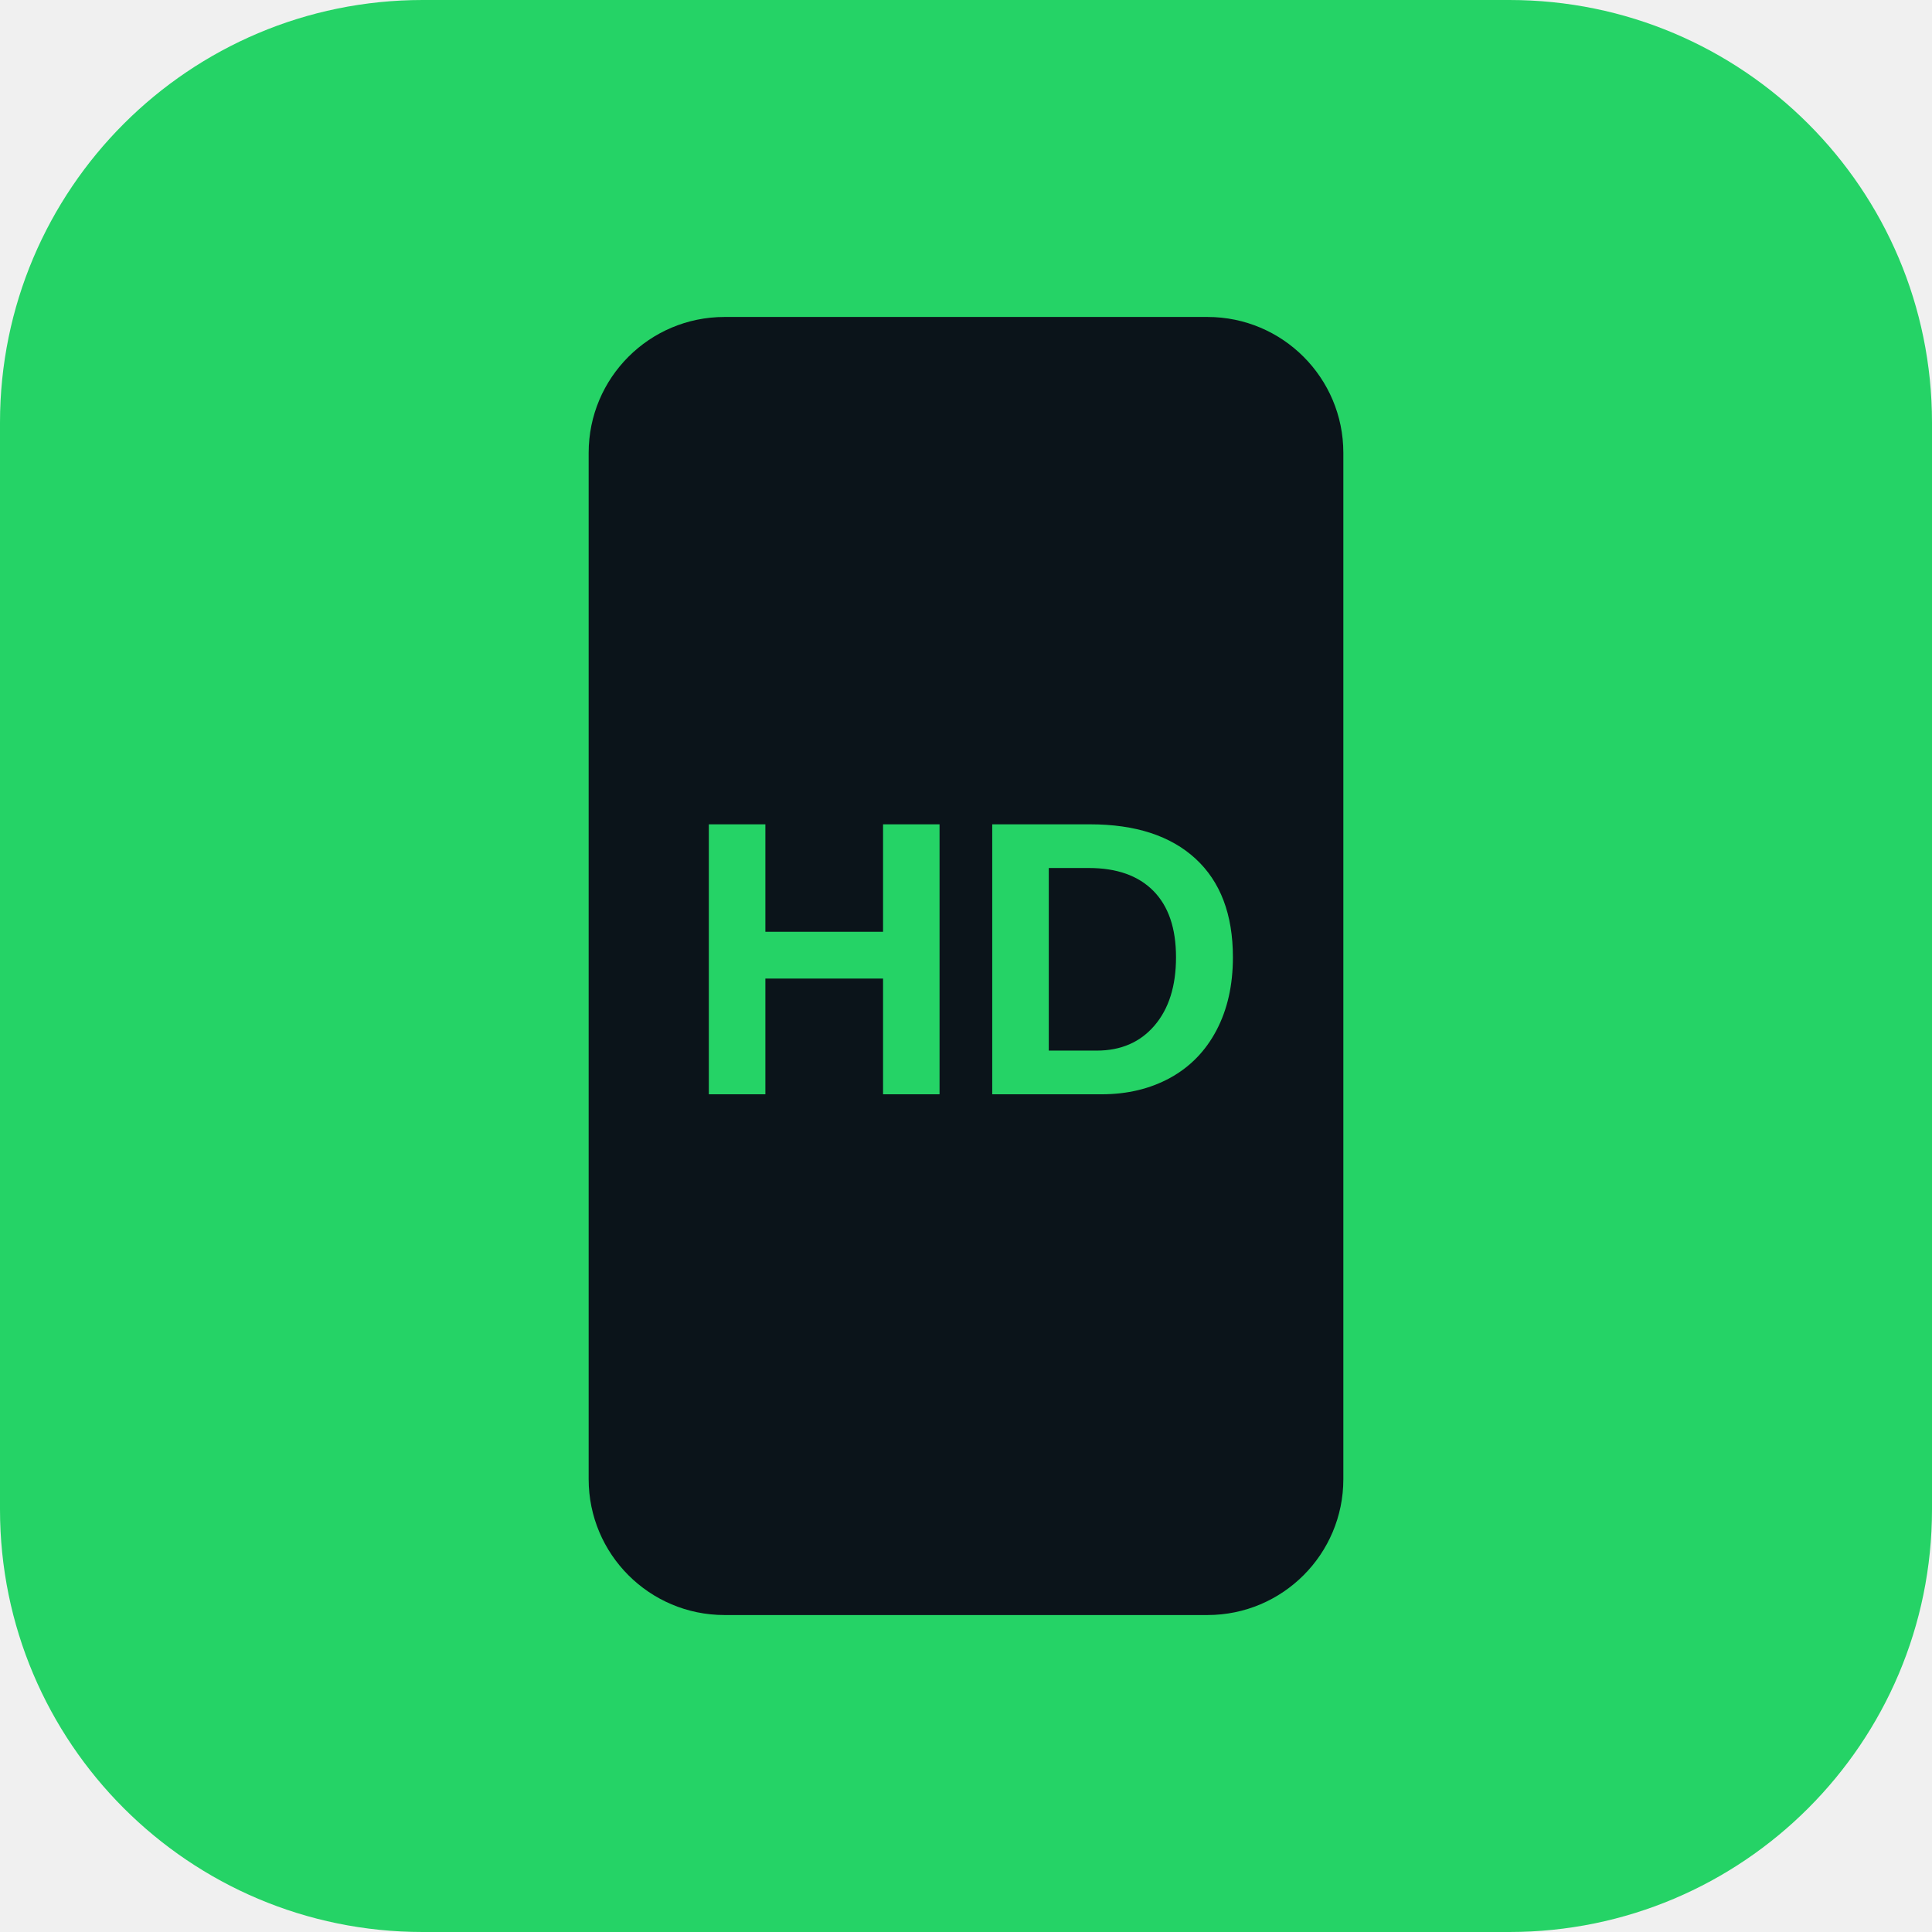
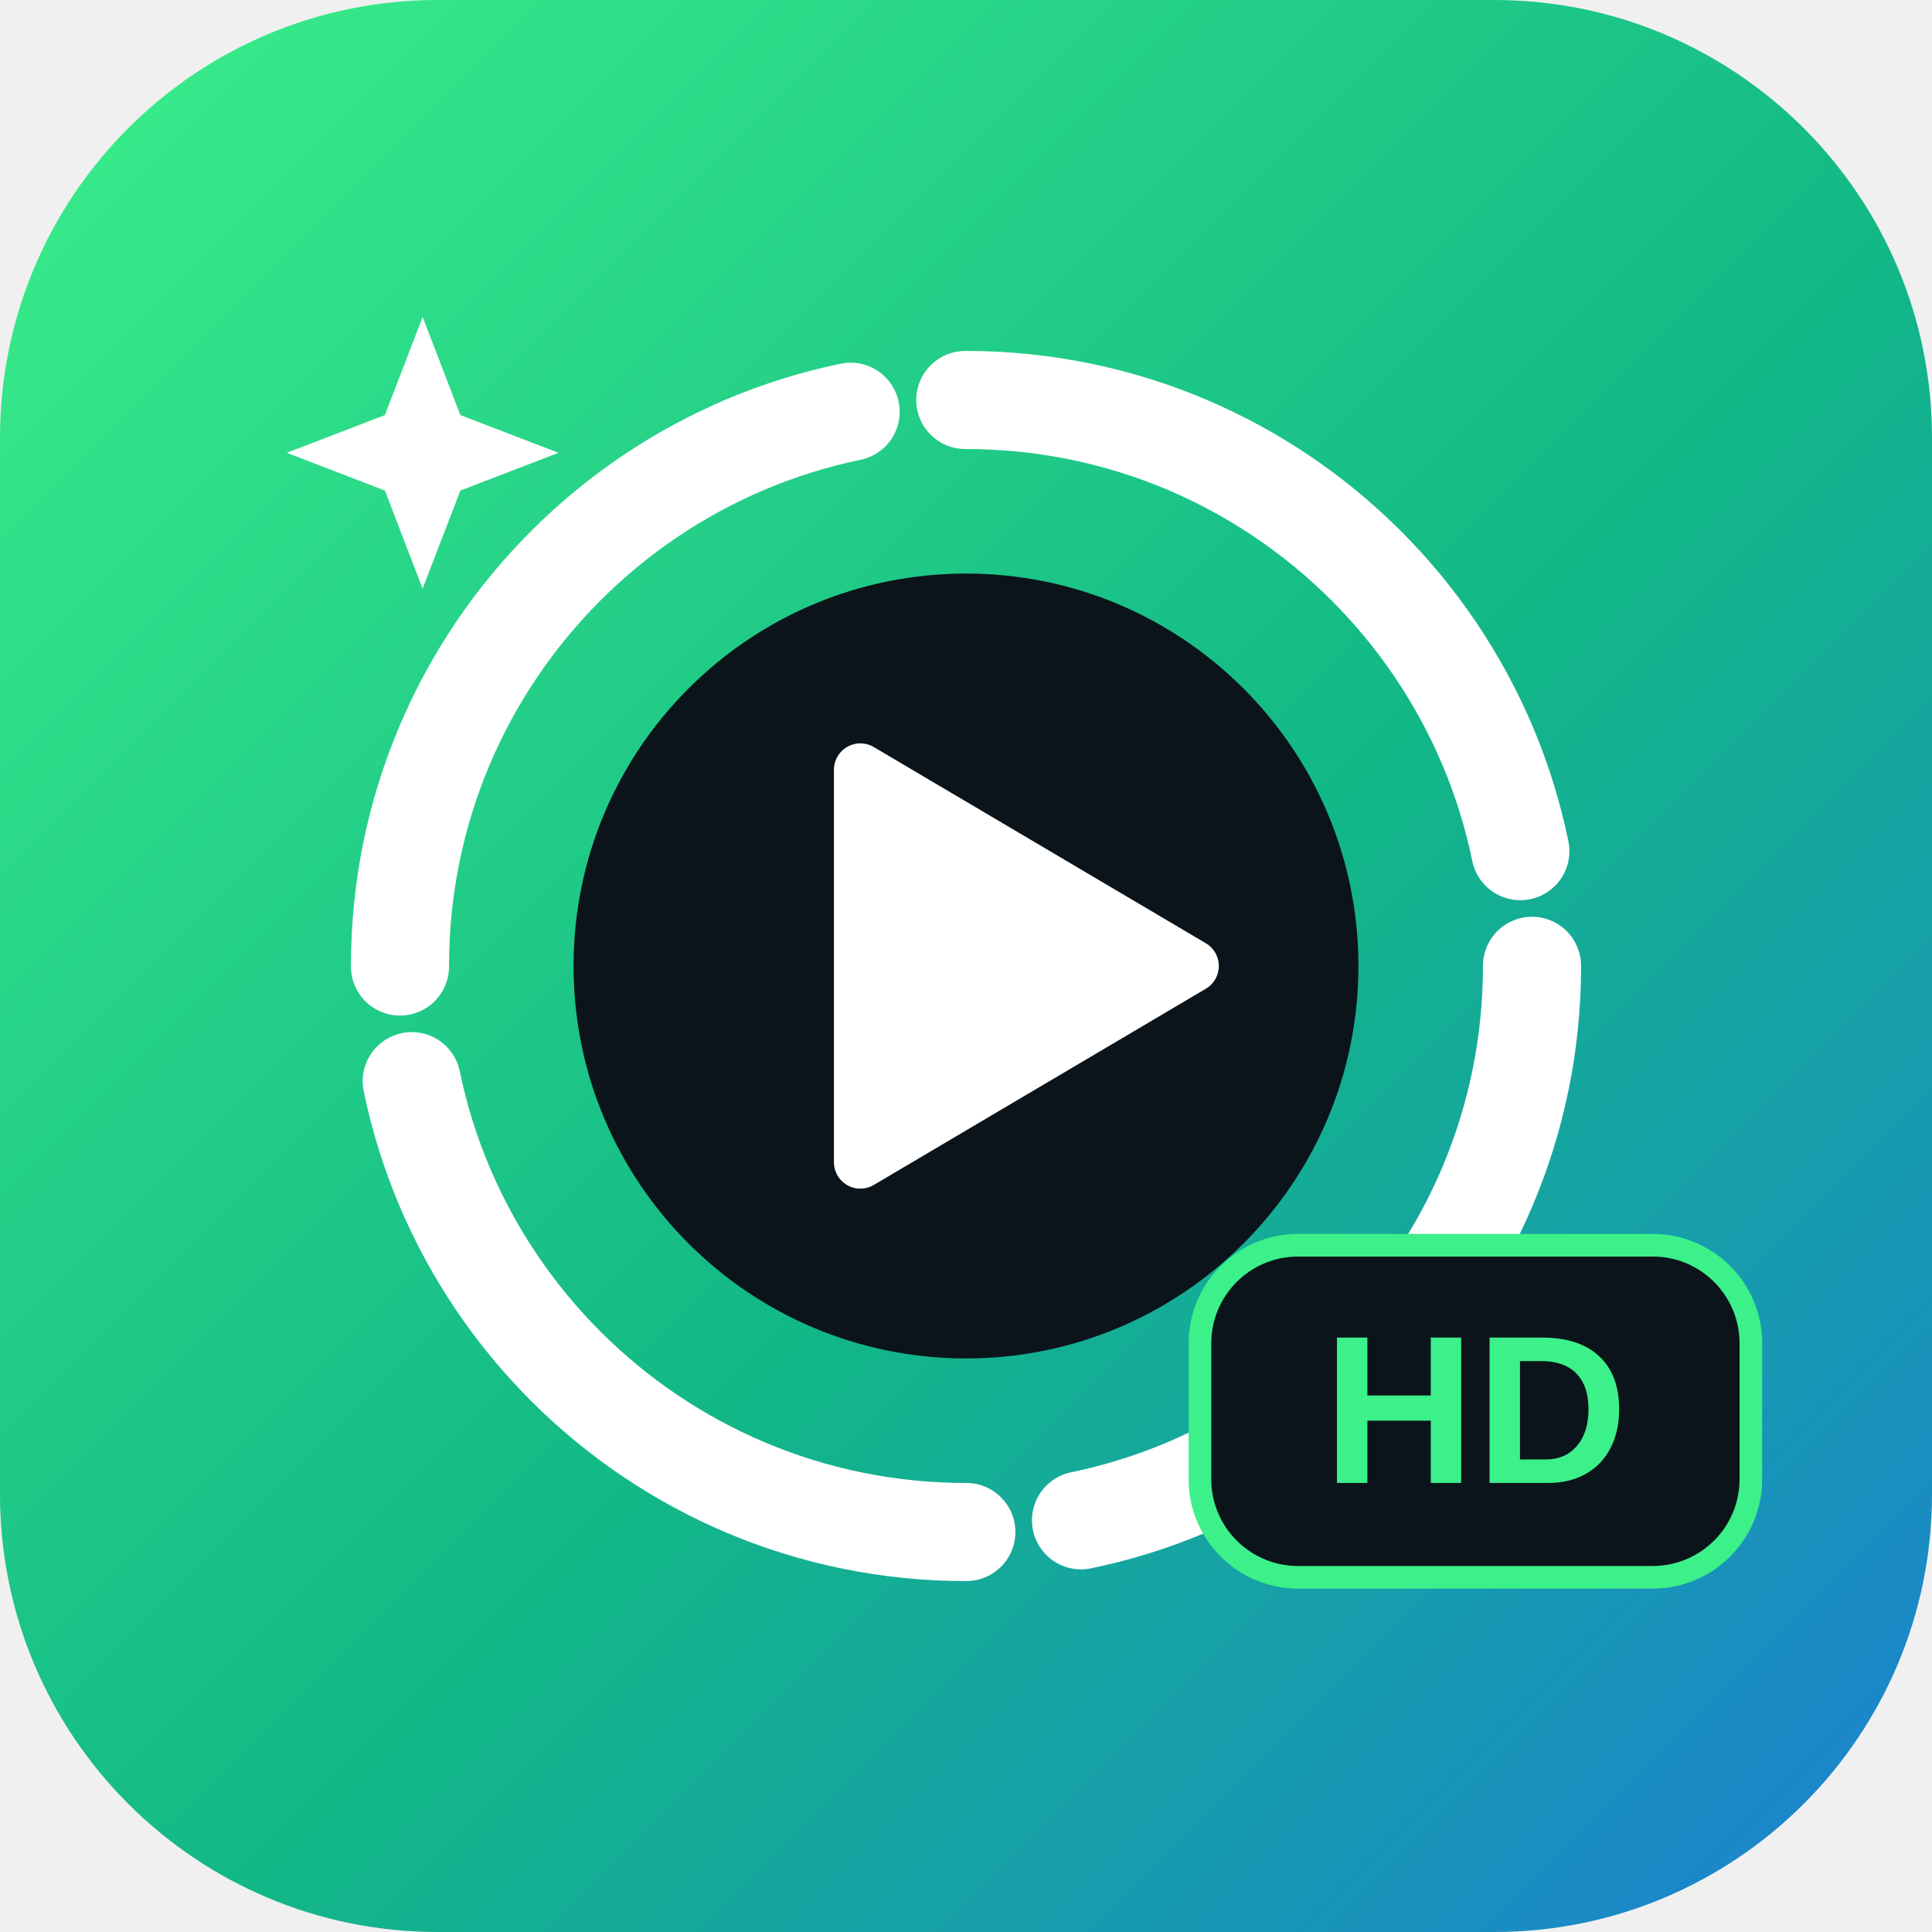
<svg xmlns="http://www.w3.org/2000/svg" viewBox="0 0 512 512">
-   <rect width="512" height="512" rx="112" fill="#25d366" />
-   <rect x="156" y="84" width="200" height="344" rx="36" fill="#0b141a" />
-   <text x="256" y="290" text-anchor="middle" font-family="Arial, Helvetica, sans-serif" font-weight="700" font-size="104" fill="#25d366">HD</text>
+   <defs>
+     <linearGradient id="bg" x1="0" y1="0" x2="1" y2="1">
+       <stop offset="0" stop-color="#3cf08a" />
+       <stop offset=".55" stop-color="#12b886" />
+       <stop offset="1" stop-color="#1c7ed6" />
+     </linearGradient>
+   </defs>
+   <rect width="512" height="512" rx="116" fill="url(#bg)" />
+   <circle cx="256" cy="256" r="150" fill="none" stroke="#fff" stroke-width="26" stroke-linecap="round" stroke-dasharray="205 30.6" transform="rotate(-90 256 256)" />
+   <circle cx="256" cy="256" r="104" fill="#0b141a" />
+   <path d="M228 204 L316 256 L228 308 Z" fill="#fff" stroke="#fff" stroke-width="14" stroke-linejoin="round" />
+   <rect x="318" y="330" width="146" height="88" rx="26" fill="#0b141a" stroke="#3cf08a" stroke-width="6" />
+   <text x="391" y="393" text-anchor="middle" font-family="Arial, Helvetica, sans-serif" font-weight="800" font-size="56" fill="#3cf08a">HD</text>
+   <path d="M112 84l10 26 26 10-26 10-10 26-10-26-26-10 26-10z" fill="#fff" />
</svg>
